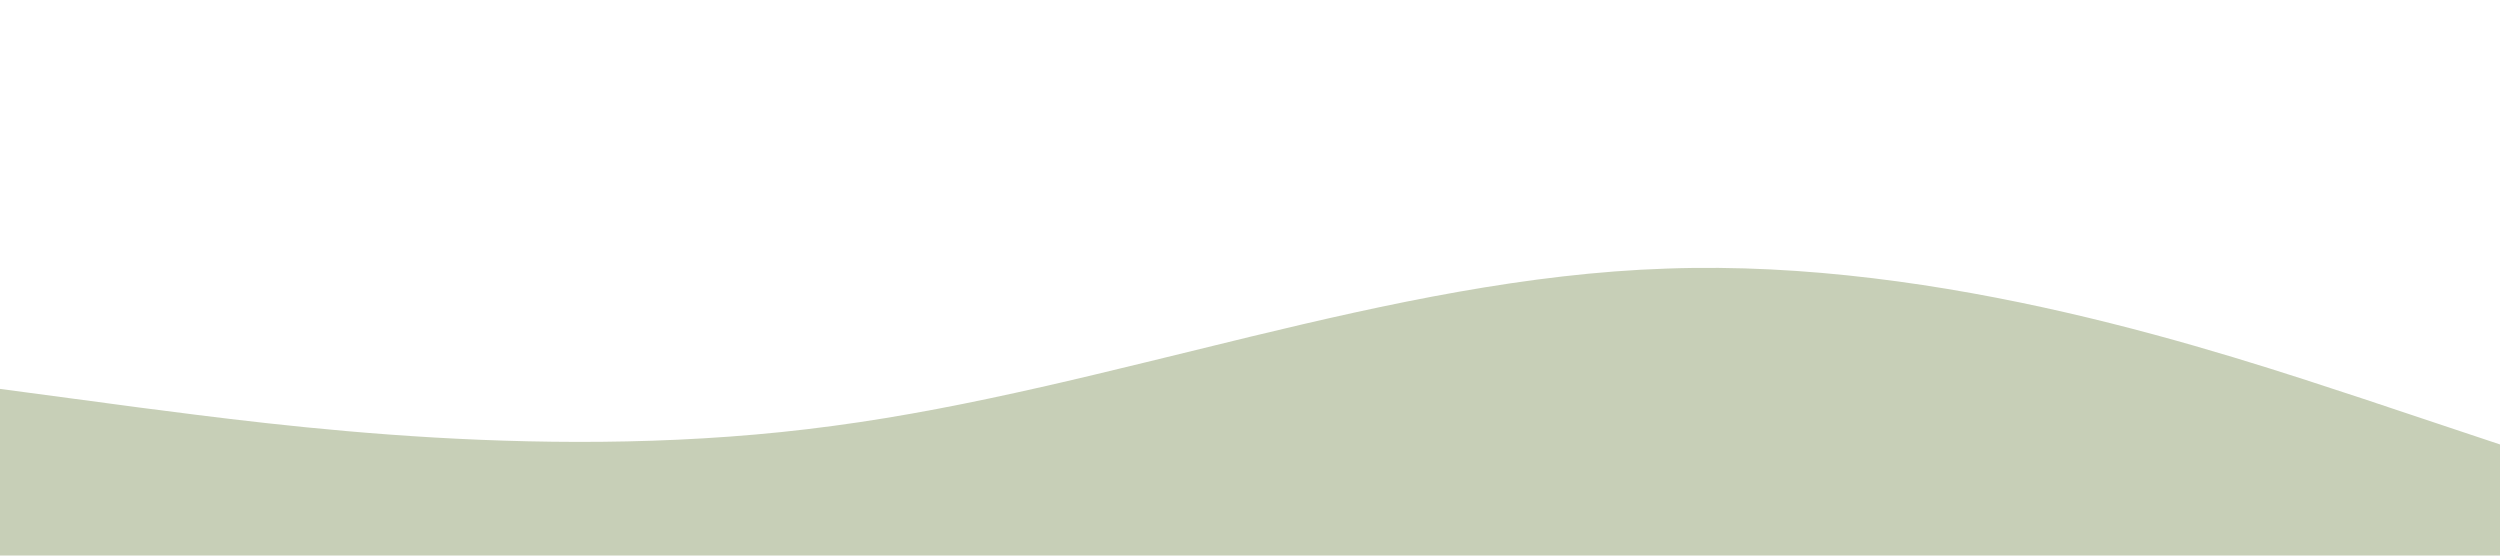
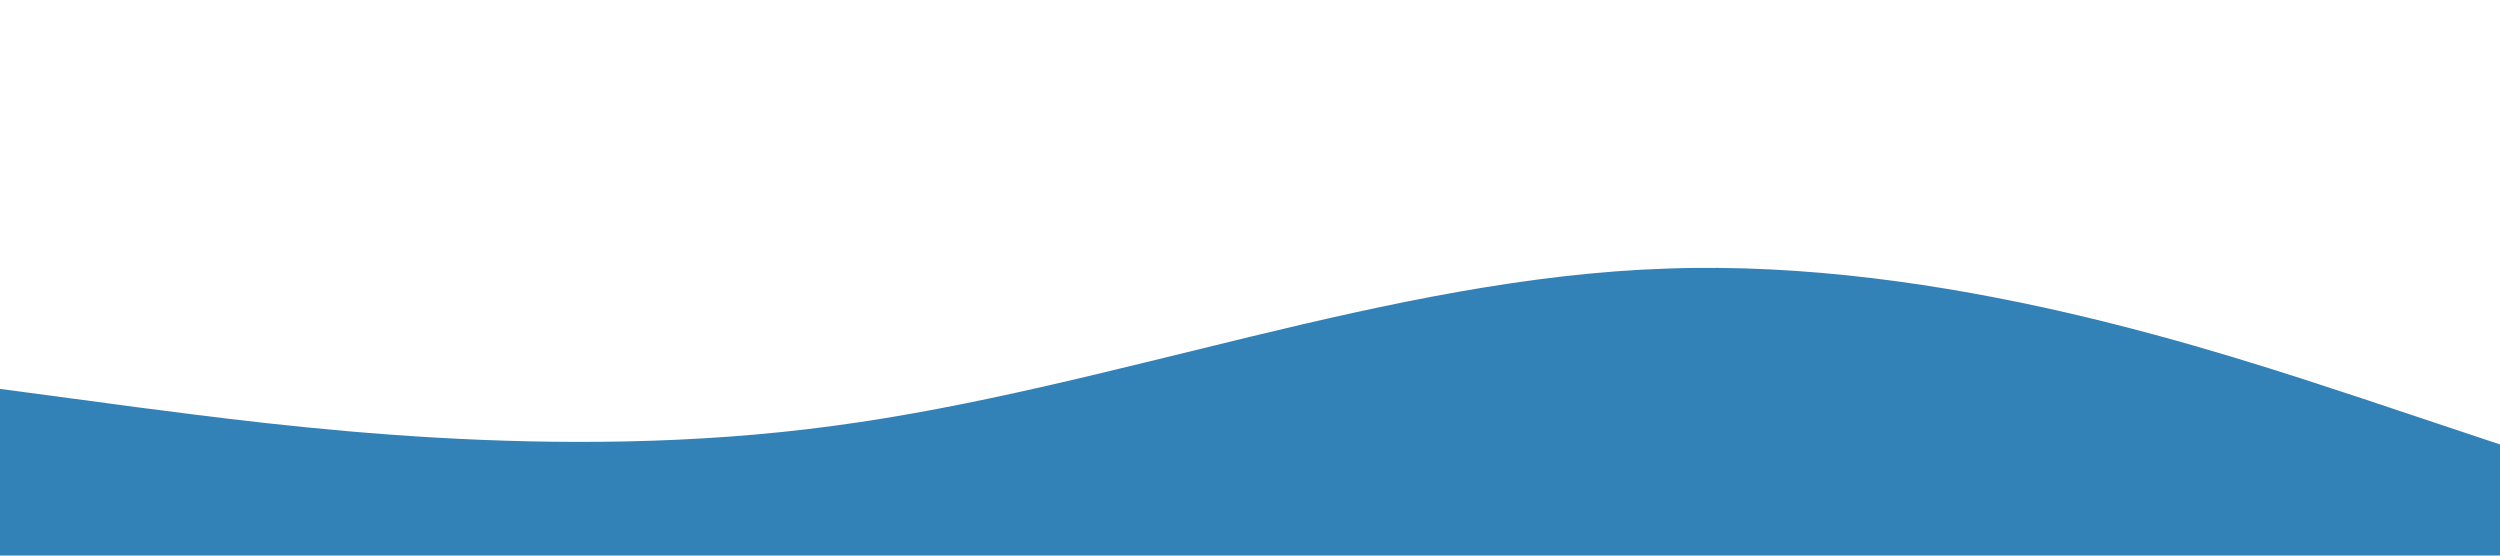
<svg xmlns="http://www.w3.org/2000/svg" viewBox="0 0 1440 320">
-   <path fill="#c7cfb7" fill-opacity="1" d="M0,224L80,234.7C160,245,320,267,480,245.3C640,224,800,160,960,154.7C1120,149,1280,203,1360,229.3L1440,256L1440,320L1360,320C1280,320,1120,320,960,320C800,320,640,320,480,320C320,320,160,320,80,320L0,320Z" />
+   <path fill="#3282b8" fill-opacity="1" d="M0,224L80,234.7C160,245,320,267,480,245.3C640,224,800,160,960,154.7C1120,149,1280,203,1360,229.3L1440,256L1440,320L1360,320C1280,320,1120,320,960,320C800,320,640,320,480,320C320,320,160,320,80,320L0,320Z" />
</svg>
